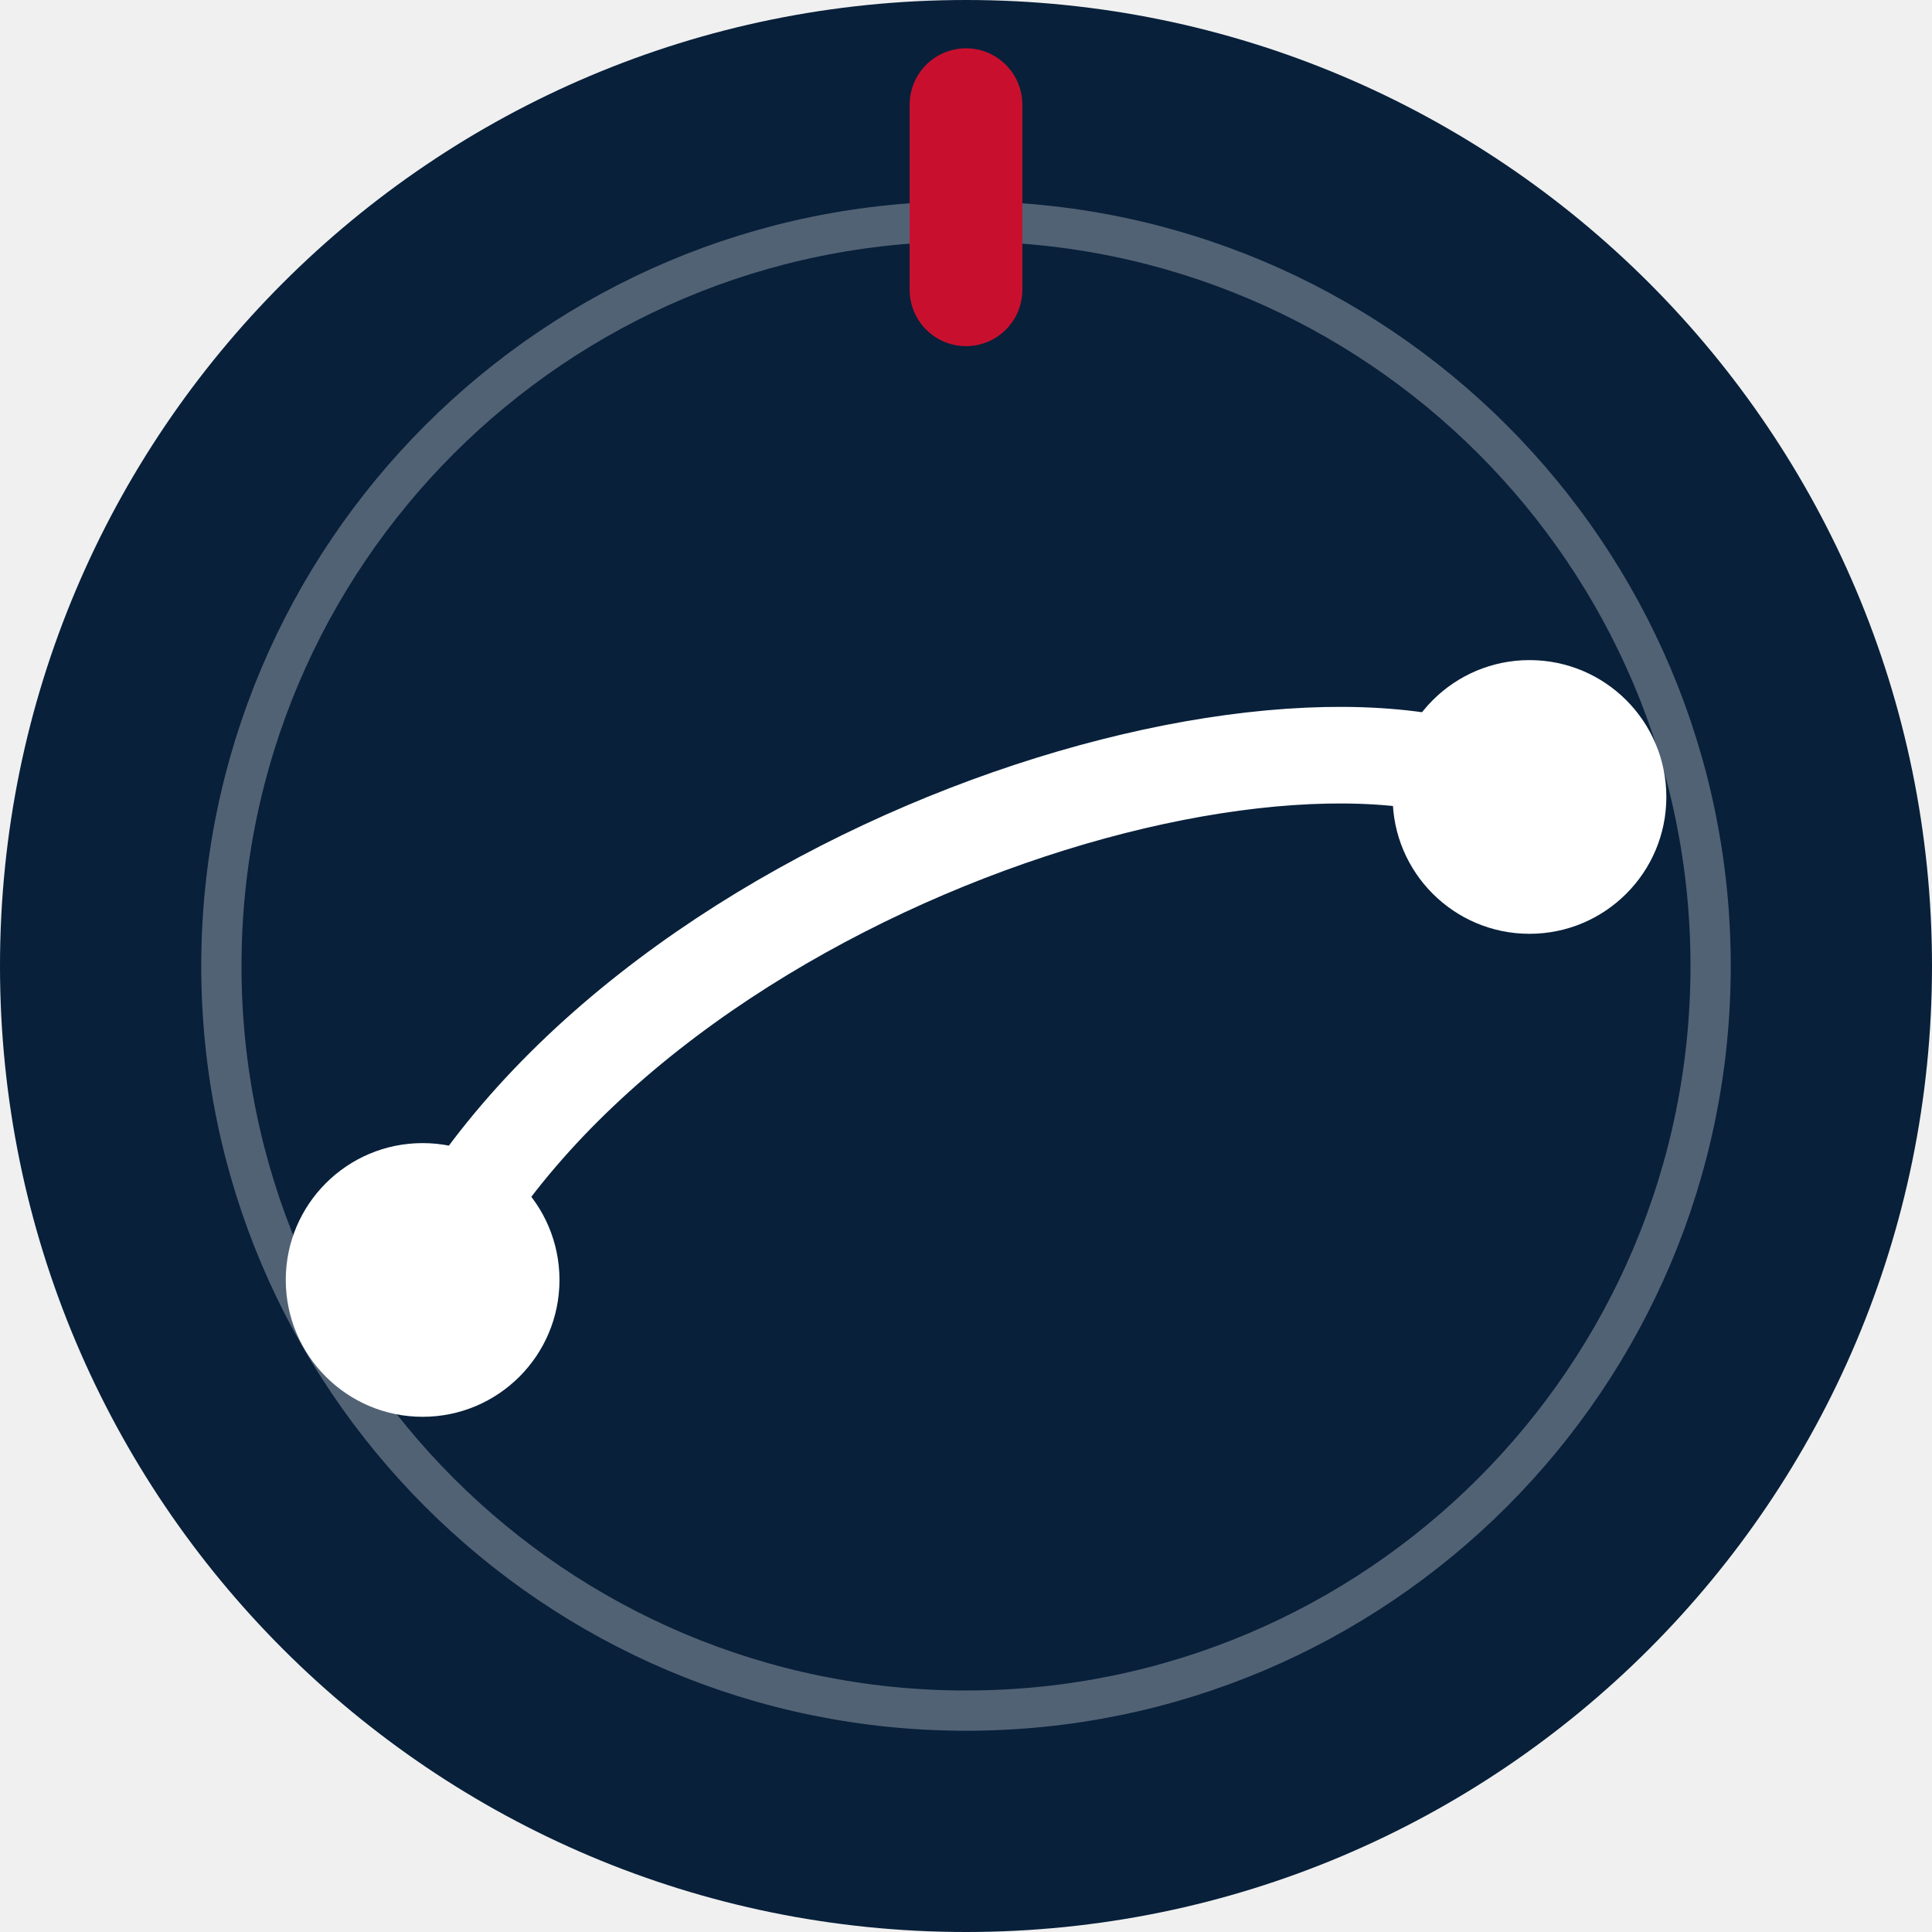
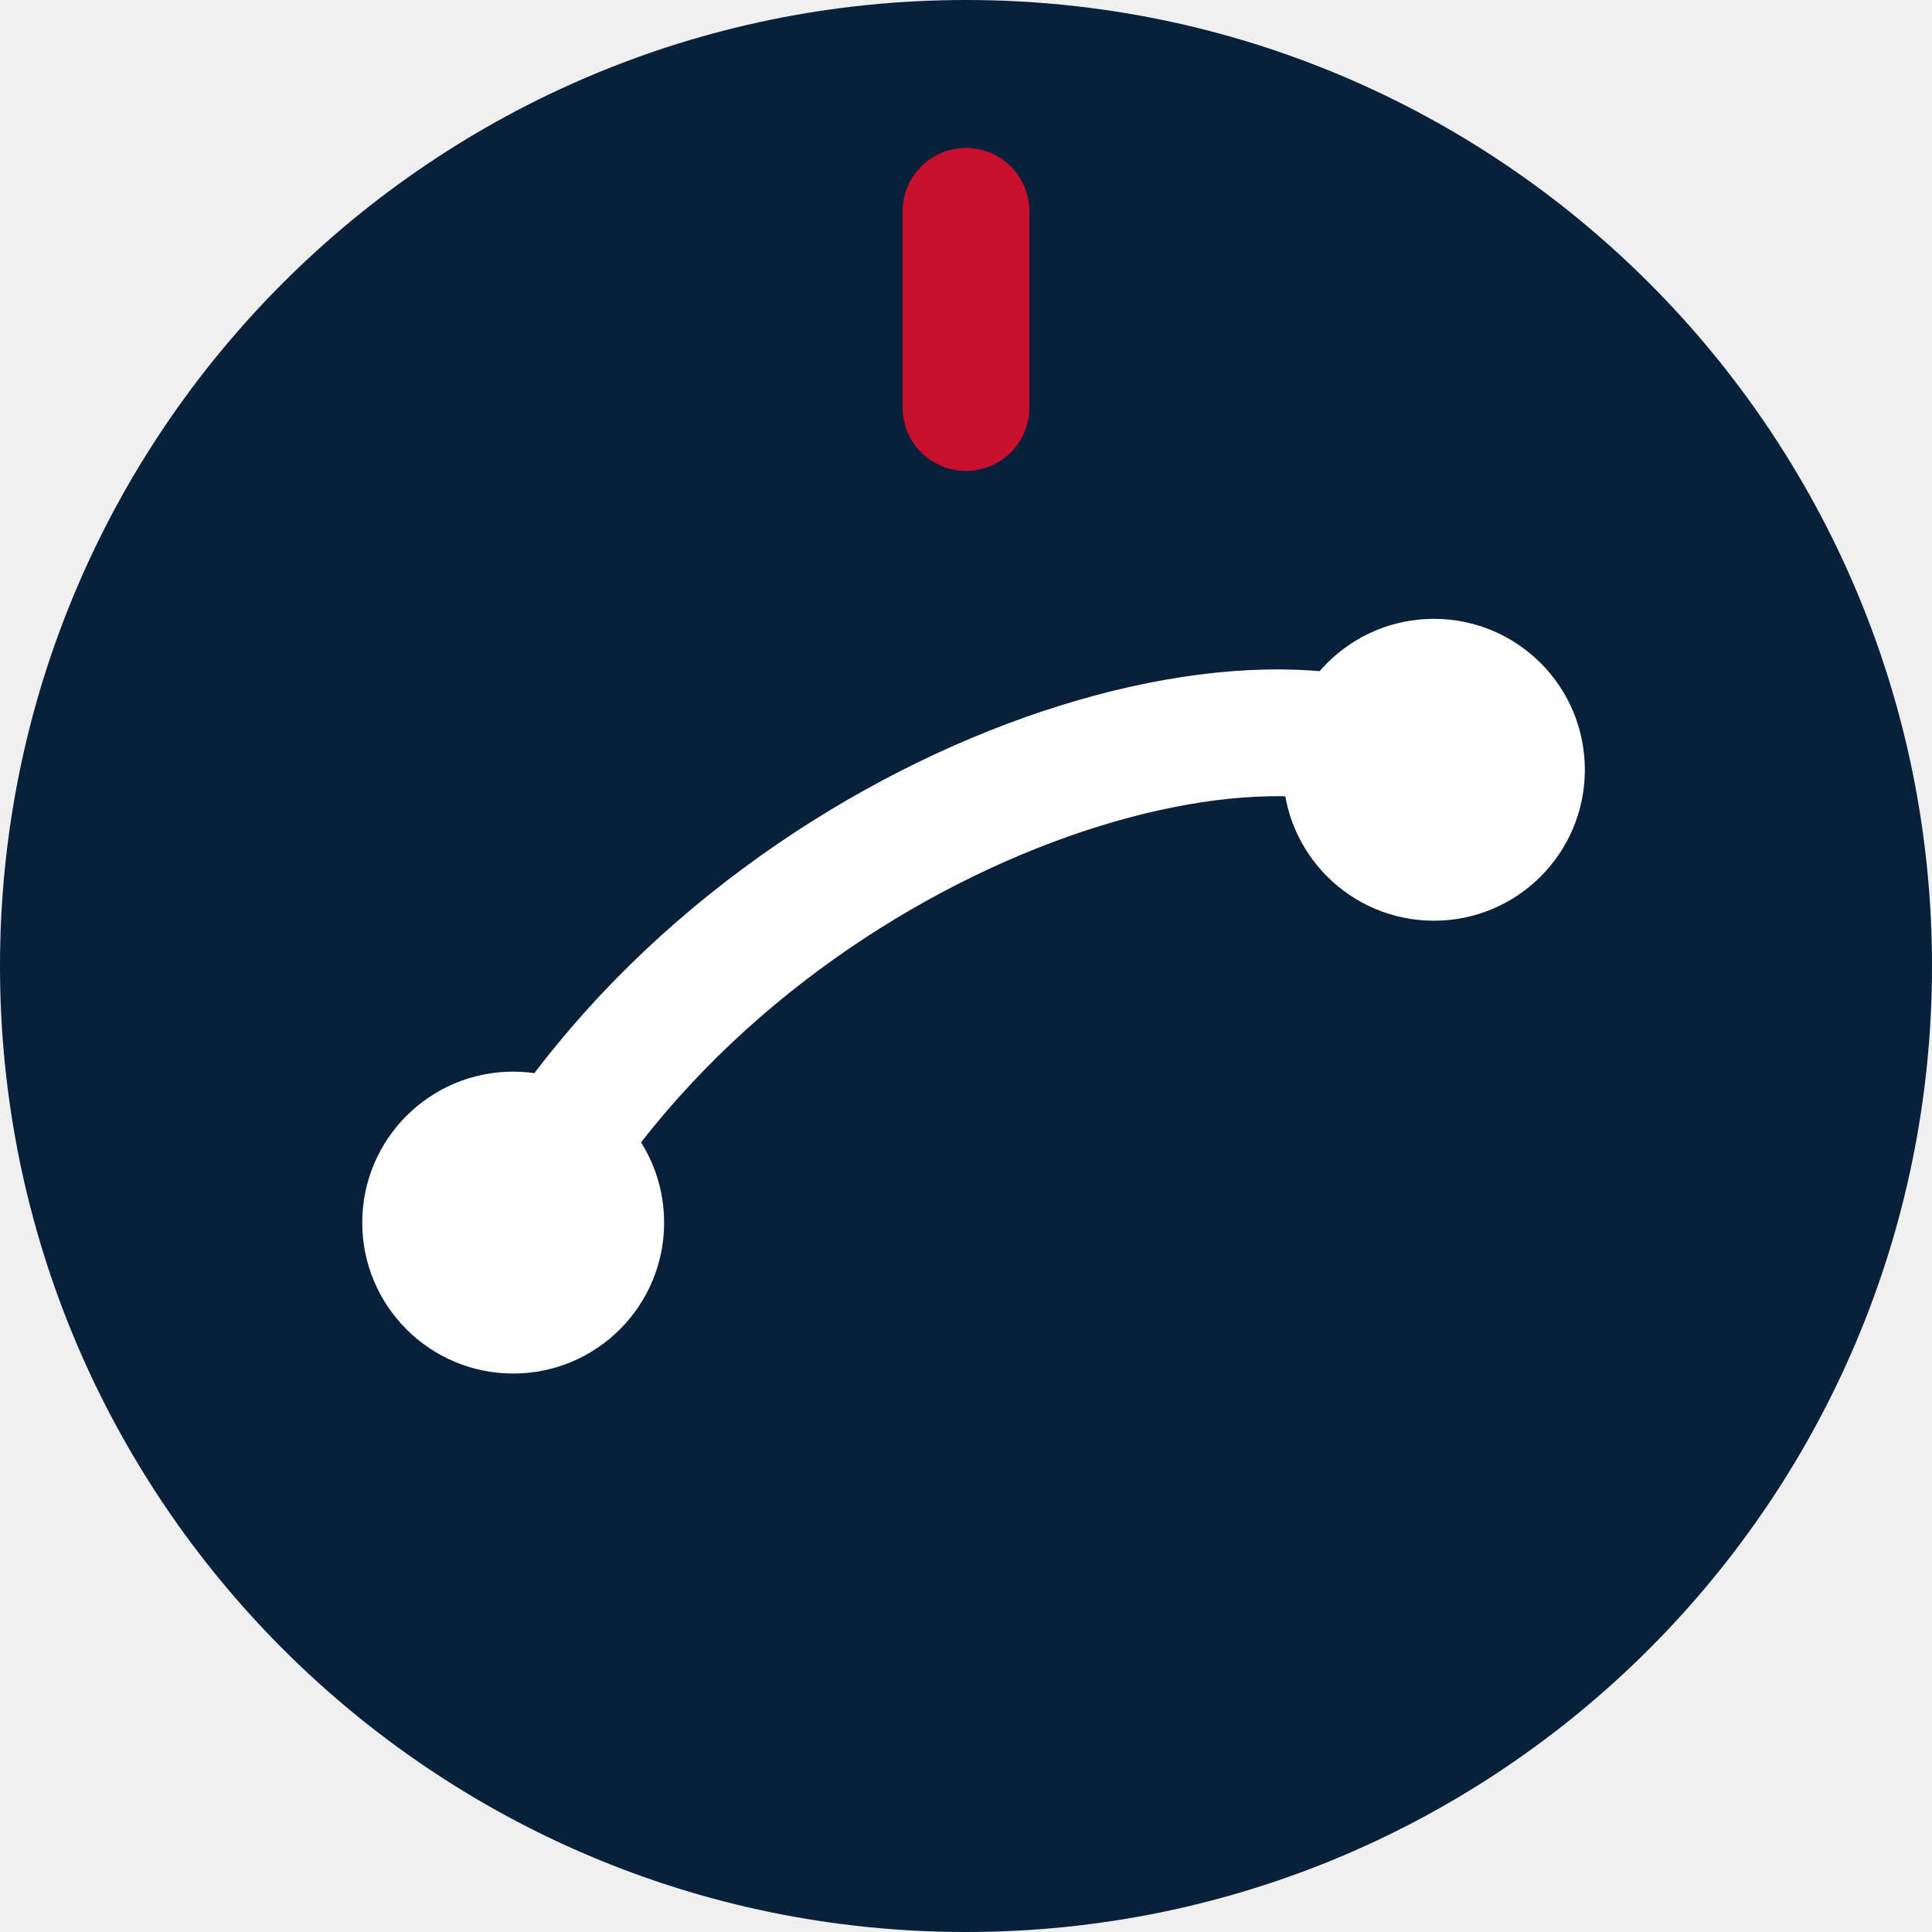
- <svg xmlns="http://www.w3.org/2000/svg" viewBox="0 0 48 48">
-   <circle cx="24" cy="24" r="24" fill="#08203A" />
-   <circle cx="24" cy="24" r="18.5" fill="none" stroke="#fff" stroke-opacity=".3" stroke-width="1" />
-   <path d="M10.5 31.8C15.5 21.6 32.4 16.4 38 19.8" fill="none" stroke="#fff" stroke-width="2.4" stroke-linecap="round" />
-   <circle cx="10.5" cy="31.8" r="3.4" fill="#fff" />
-   <circle cx="38" cy="19.8" r="3.4" fill="#fff" />
-   <path d="M24 2.6v4.6" stroke="#C8102E" stroke-width="2.8" stroke-linecap="round" />
+ <svg xmlns="http://www.w3.org/2000/svg" viewBox="0 0 64 64" role="img" aria-label="Halifax Holland Line">
+   <circle cx="32" cy="32" r="32" fill="#08203A" />
+   <path d="M17 40.5C24 27.5 41 21.5 47.5 25.5" fill="none" stroke="#ffffff" stroke-width="4.2" stroke-linecap="round" />
+   <circle cx="17" cy="40.5" r="5" fill="#ffffff" />
+   <circle cx="47.5" cy="25.5" r="5" fill="#ffffff" />
+   <path d="M32 7v6.5" stroke="#C8102E" stroke-width="4.2" stroke-linecap="round" />
</svg>
